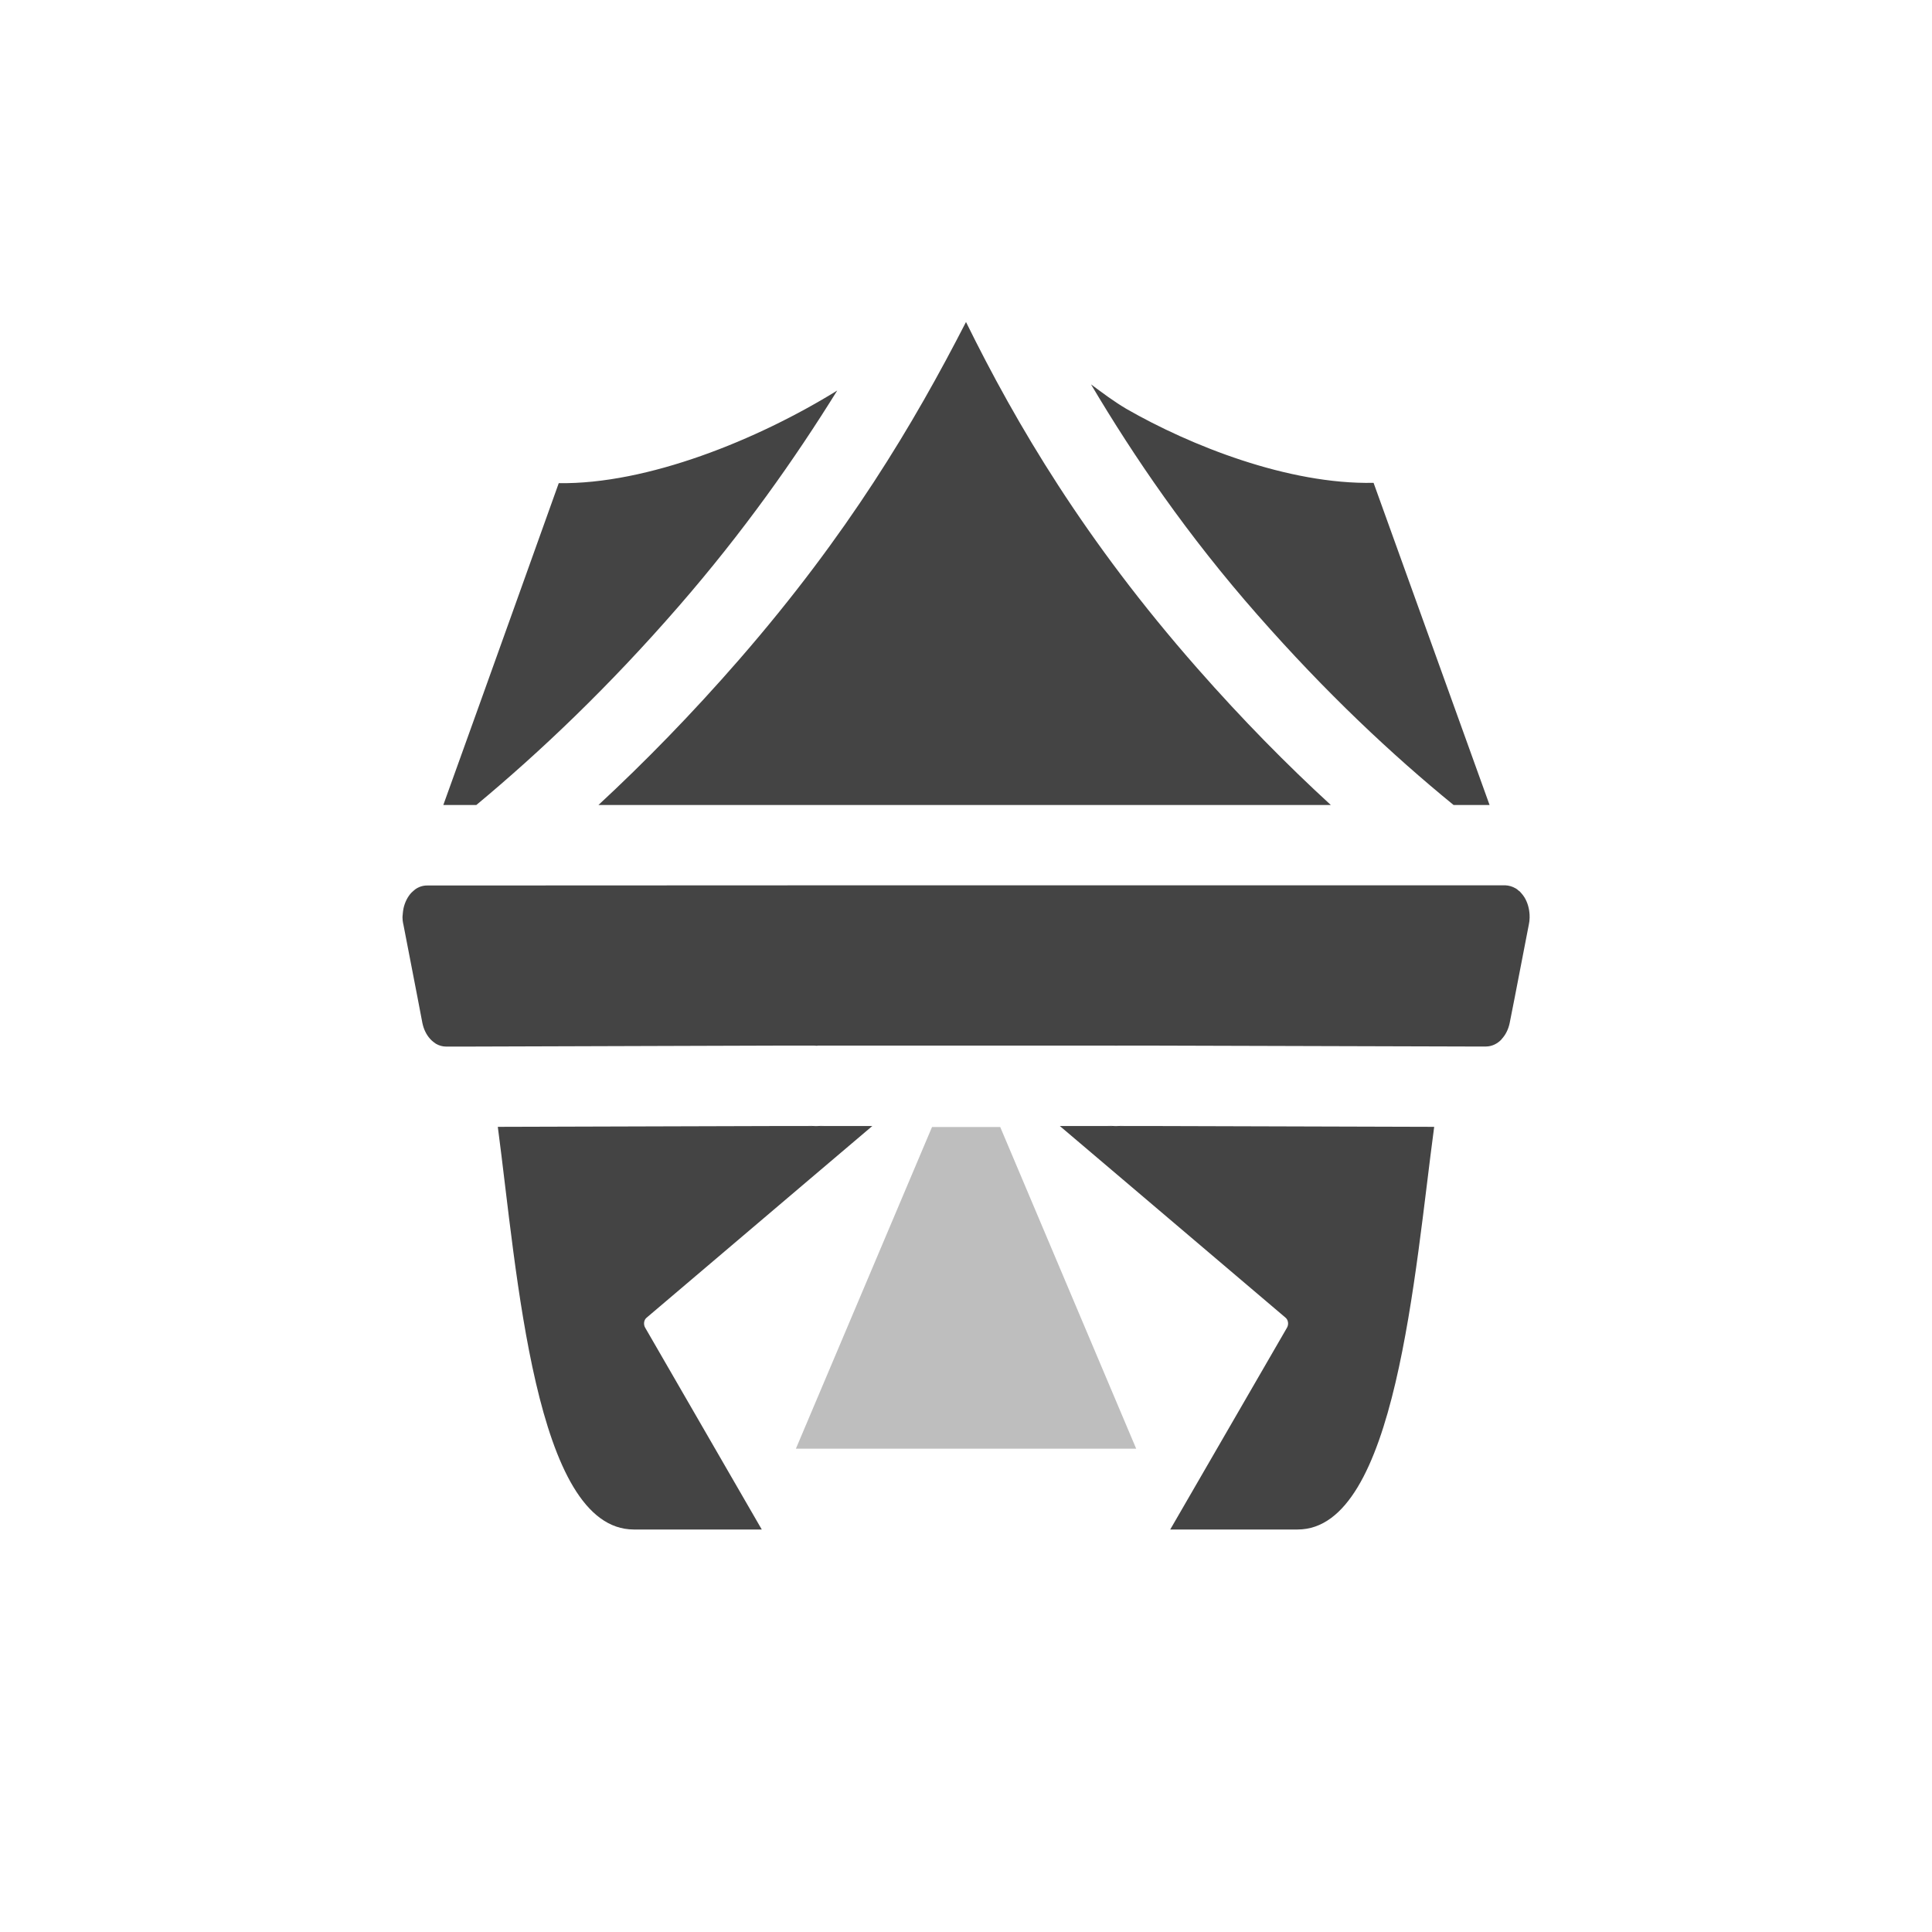
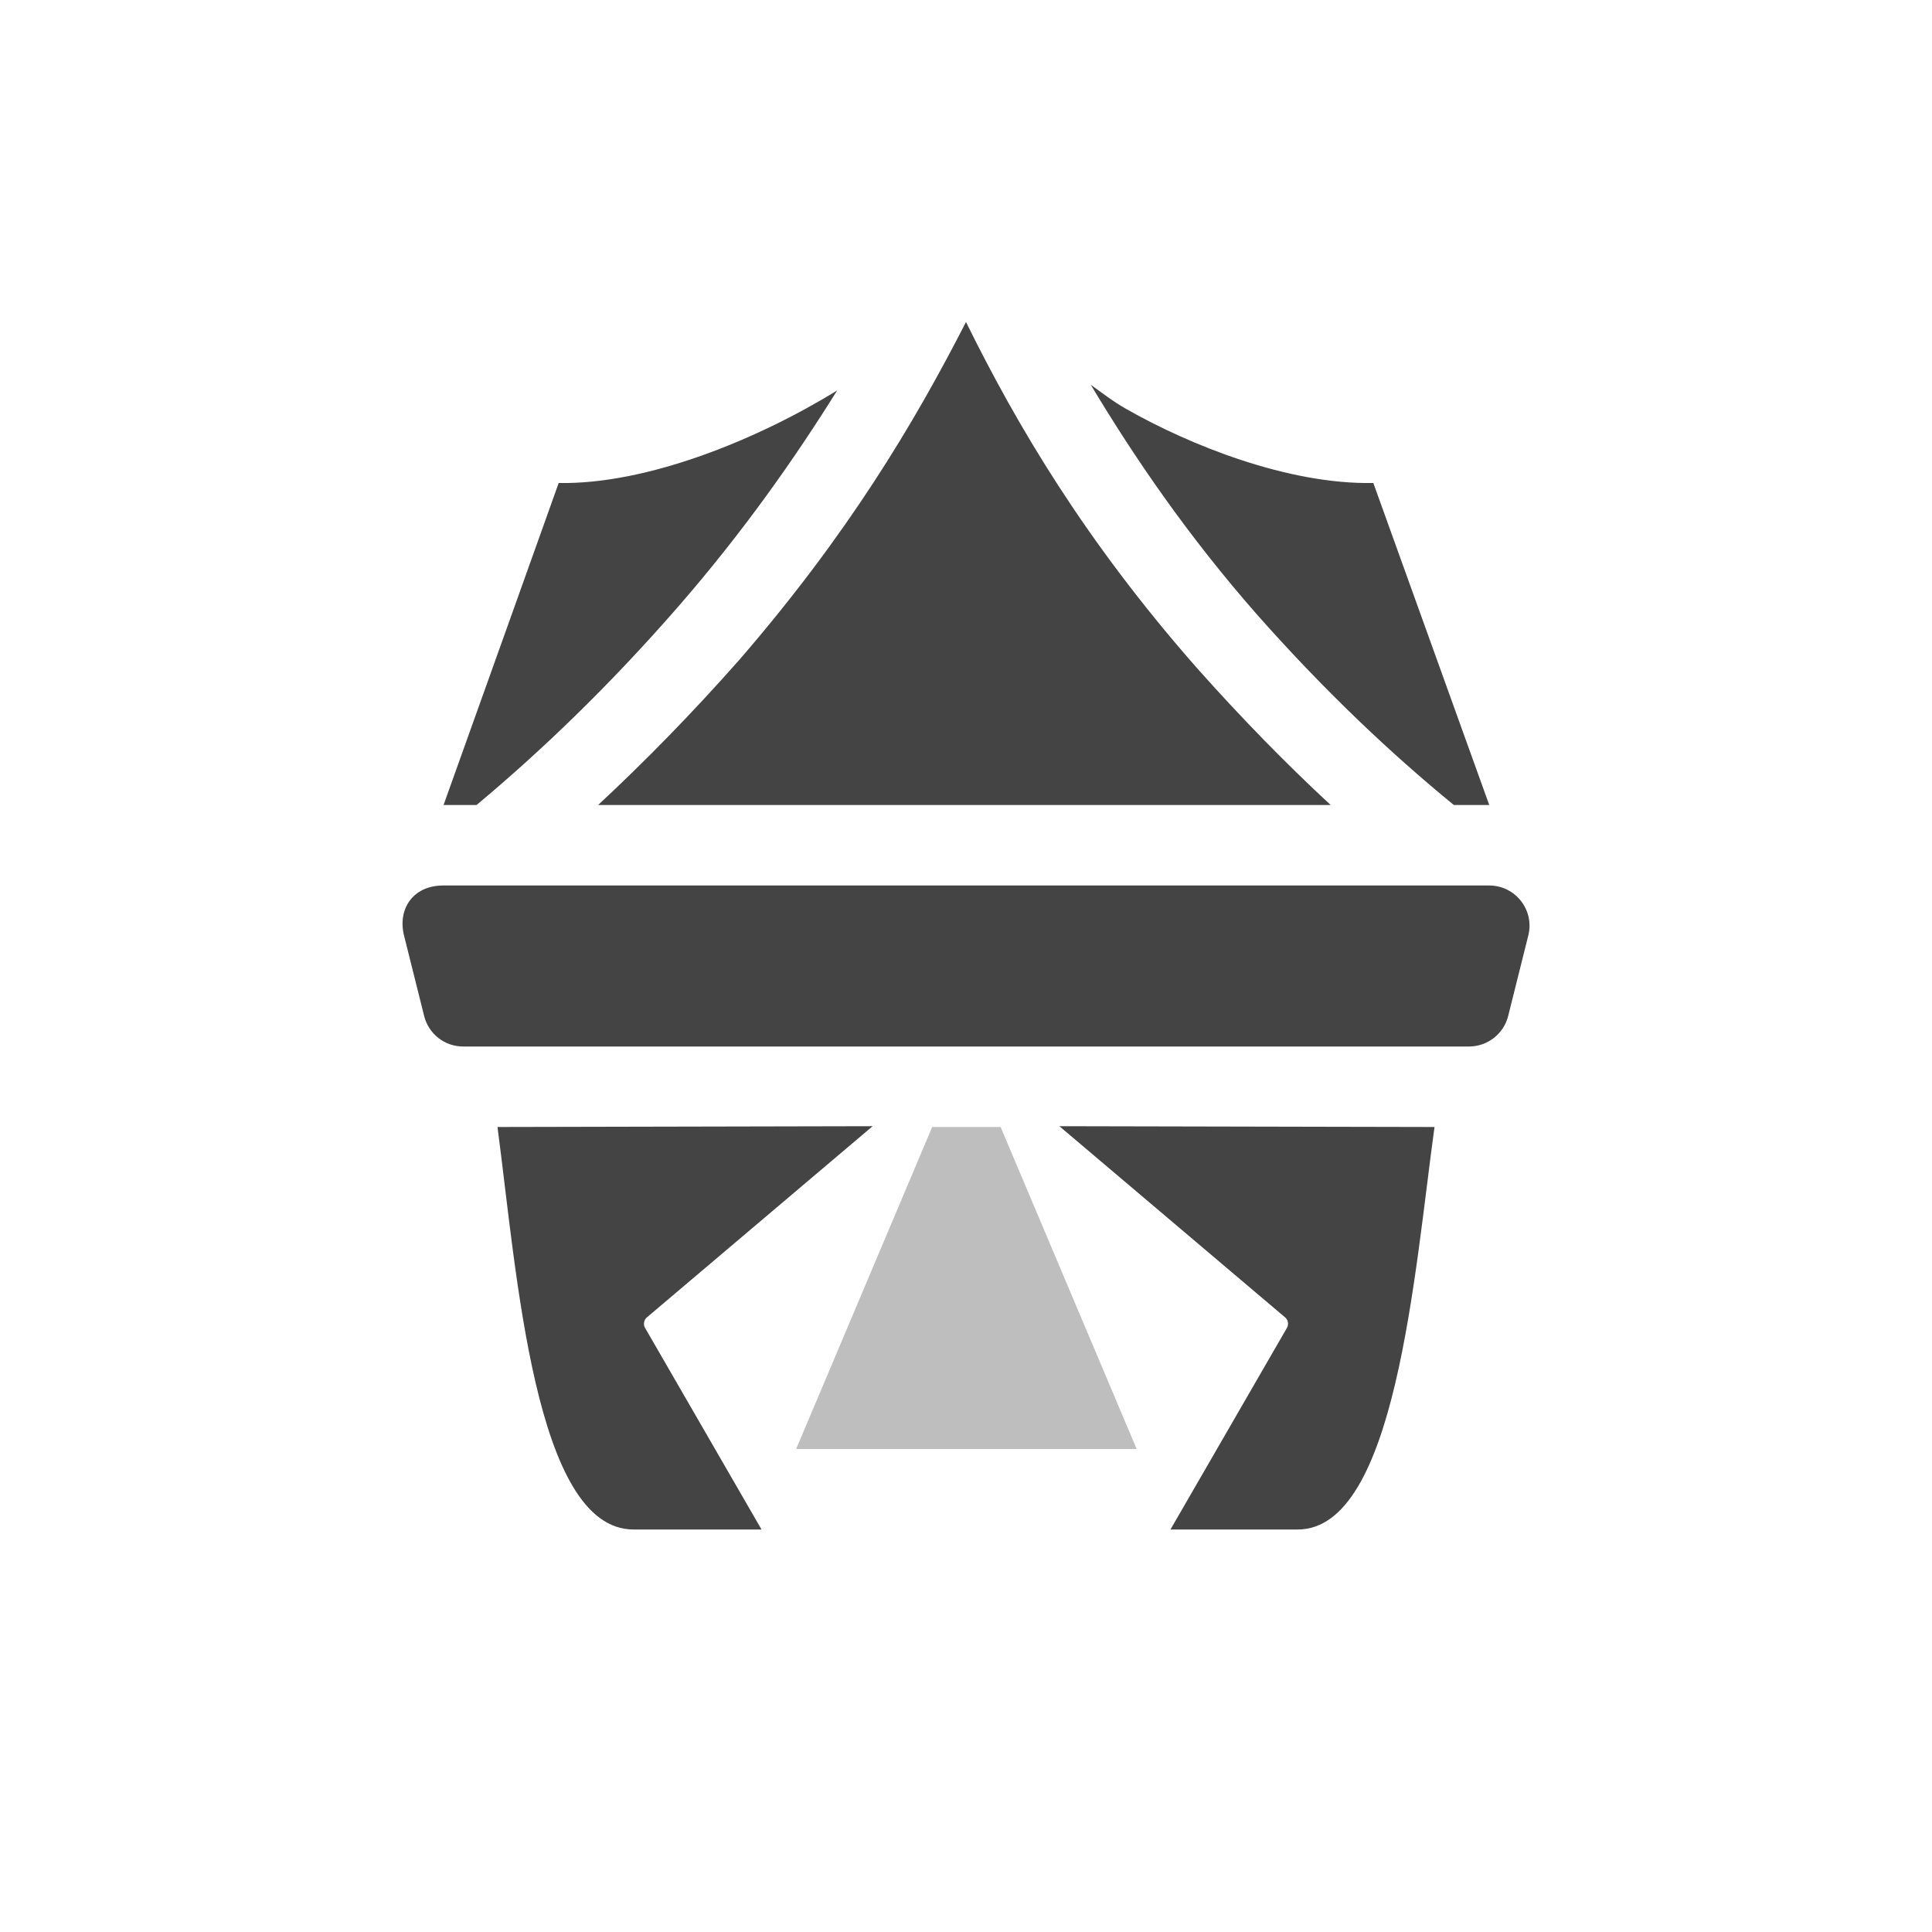
<svg xmlns="http://www.w3.org/2000/svg" width="24" height="24" version="1.1">
  <defs>
    <style id="current-color-scheme" type="text/css">
   .ColorScheme-Text { color:#444444; } .ColorScheme-Highlight { color:#4285f4; } .ColorScheme-NeutralText { color:#ff9800; } .ColorScheme-PositiveText { color:#4caf50; } .ColorScheme-NegativeText { color:#f44336; }
  </style>
  </defs>
-   <path style="fill:currentColor;fill-rule:evenodd" class="ColorScheme-Text" d="M 12,4 C 11.349,5.268 10.534,6.639 9.186,8.189 8.591,8.873 8.004,9.472 7.434,10 l 2.537,0 4.059,0 2.502,0 C 15.992,9.505 15.437,8.943 14.871,8.299 13.479,6.716 12.628,5.276 12,4 Z m 1.553,0.775 c 0.535,0.902 1.198,1.874 2.068,2.863 C 16.469,8.604 17.29,9.374 18.057,10 l 0.447,0 -1.441,-4.002 C 16.001,6.02 14.783,5.533 13.994,5.08 13.833,4.985 13.694,4.879 13.553,4.775 Z m -3.152,0.076 C 9.408,5.465 8.041,6.018 6.941,6.002 c 0,0 -0.913,2.553 -1.434,3.998 l 0.41,0 C 6.712,9.339 7.561,8.533 8.43,7.533 9.234,6.608 9.873,5.702 10.4,4.852 Z M 5.305,11 c -0.051,-2.51e-4 -0.102,0.016 -0.146,0.047 -0.009,0.007 -0.017,0.014 -0.025,0.021 -0.008,0.007 -0.016,0.014 -0.023,0.021 -0.047,0.05 -0.081,0.118 -0.098,0.193 -0.005,0.024 -0.008,0.048 -0.01,0.072 l 0,0.002 0,0.002 C 5.001,11.372 5,11.384 5,11.397 l 0,0.002 c 6.98e-4,0.025 0.003,0.05 0.008,0.074 l 0.002,0.006 0.178,0.92 0.059,0.309 c 0.008,0.037 0.019,0.073 0.035,0.105 0.016,0.034 0.036,0.064 0.059,0.09 0.015,0.017 0.031,0.032 0.049,0.045 0.008,0.006 0.017,0.012 0.025,0.018 0.04,0.023 0.083,0.035 0.127,0.035 l 0.256,0 3.846,-0.012 c 0.005,1.3e-4 0.009,1.3e-4 0.014,0 l 0.459,0 c 0.01,0.001 0.021,0.002 0.031,0.002 l 0.012,-0.002 0.271,0 1.57,0 1.57,0 0.271,0 c 0.014,0.001 0.029,0.001 0.043,0 l 0.459,0 c 0.005,1.3e-4 0.009,1.3e-4 0.014,0 L 18.203,13 l 0.002,0 0.254,0 c 0.071,6.2e-5 0.141,-0.032 0.195,-0.09 l 0,-0.002 c 0.049,-0.052 0.084,-0.122 0.1,-0.201 l 0.061,-0.309 0.178,-0.92 c 0.002,-0.012 0.004,-0.025 0.006,-0.037 l 0,-0.002 c 0.003,-0.025 0.003,-0.051 0.002,-0.076 -0.004,-0.077 -0.025,-0.151 -0.062,-0.213 -0.013,-0.021 -0.027,-0.04 -0.043,-0.057 -0.007,-0.008 -0.014,-0.016 -0.021,-0.023 l -0.002,0 c -0.006,-0.005 -0.013,-0.011 -0.02,-0.016 l -0.006,-0.006 c -0.008,-0.006 -0.017,-0.011 -0.025,-0.016 l -0.002,0 c -0.009,-0.005 -0.018,-0.01 -0.027,-0.014 l -0.002,0 c -0.009,-0.004 -0.018,-0.007 -0.027,-0.01 l -0.002,0 c -0.019,-0.006 -0.039,-0.009 -0.059,-0.01 l -0.002,0 -0.002,0 -4.668,0 -4.059,0 z m 4.723,2.984 0.086,0.004 -0.428,0 c -0.024,6.72e-4 -0.047,6.72e-4 -0.07,0 l -3.432,0.01 C 6.424,15.808 6.642,18.998 7.873,19 l 1.59,0 -1.449,-2.508 c -0.023,-0.04 -0.016,-0.095 0.018,-0.123 l 2.031,-1.725 c 0.035,-0.03 0.407,-0.345 0.773,-0.656 l -0.406,0 -0.271,0 0.088,-0.004 c -0.073,0.006 -0.146,0.006 -0.219,0 z m 3.727,0 0.088,0.004 -0.271,0 -0.406,0 c 0.367,0.311 0.739,0.627 0.773,0.656 l 2.031,1.725 c 0.033,0.028 0.041,0.083 0.018,0.123 L 14.537,19 l 1.582,0 c 1.223,0 1.453,-3.191 1.697,-5.002 l -3.43,-0.01 c -0.013,3.81e-4 -0.028,5.2e-5 -0.041,0 l -0.459,0 0.086,-0.004 c -0.073,0.006 -0.146,0.006 -0.219,0 z" />
-   <path style="opacity:.35;fill:currentColor;fill-rule:evenodd" class="ColorScheme-Text" d="m 11.578,14 -1.691,3.996 4.227,0 -1.689,-3.996 -0.846,0 z" />
+   <g transform="translate(4,4)">
+     <path style="opacity:0.35;fill:currentColor" class="ColorScheme-Text" d="M 7.58,10 5.89,14 H 10.12 L 8.43,10 Z" />
+     <path style="fill:currentColor" class="ColorScheme-Text" d="M 1.503,7 C 1.126,7.001 0.938,7.297 1.019,7.621 L 1.269,8.621 C 1.324,8.844 1.524,9 1.753,9 H 14.251 C 14.48,8.999 14.679,8.843 14.735,8.621 L 14.985,7.621 C 15.064,7.306 14.826,7.001 14.501,7 Z M 8,0 C 7.35,1.27 6.53,2.64 5.19,4.19 4.59,4.87 4,5.47 3.43,6 H 12.53 C 11.99,5.5 11.44,4.94 10.87,4.3 9.48,2.72 8.63,1.28 8,0 Z M 9.55,0.78 C 10.09,1.68 10.75,2.65 11.62,3.64 12.47,4.6 13.29,5.37 14.06,6 H 14.5 L 13.06,2 C 12,2.02 10.78,1.53 9.99,1.08 9.83,0.99 9.69,0.88 9.55,0.78 Z M 6.4,0.85 C 5.41,1.46 4.04,2.02 2.94,2 2.94,2 2.03,4.55 1.51,6 H 1.92 C 2.71,5.34 3.56,4.53 4.43,3.53 5.23,2.61 5.87,1.7 6.4,0.85 Z M 2.18,10 C 2.42,11.81 2.64,15 3.87,15 H 5.46 L 4.01,12.49 C 3.99,12.45 4,12.4 4.03,12.37 L 6.84,9.99 Z M 9.16,9.99 11.97,12.37 C 12,12.4 12.01,12.45 11.99,12.49 L 10.54,15 H 12.12 C 13.34,15 13.57,11.81 13.82,10 Z" />
+   </g>
</svg>
